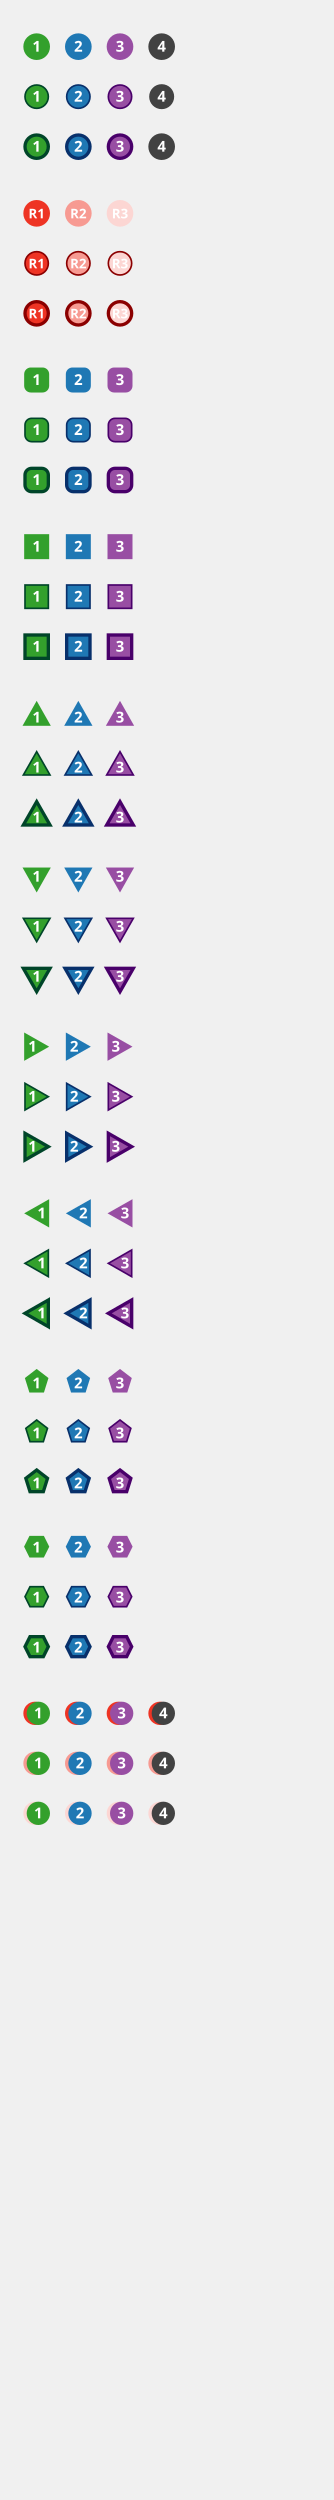
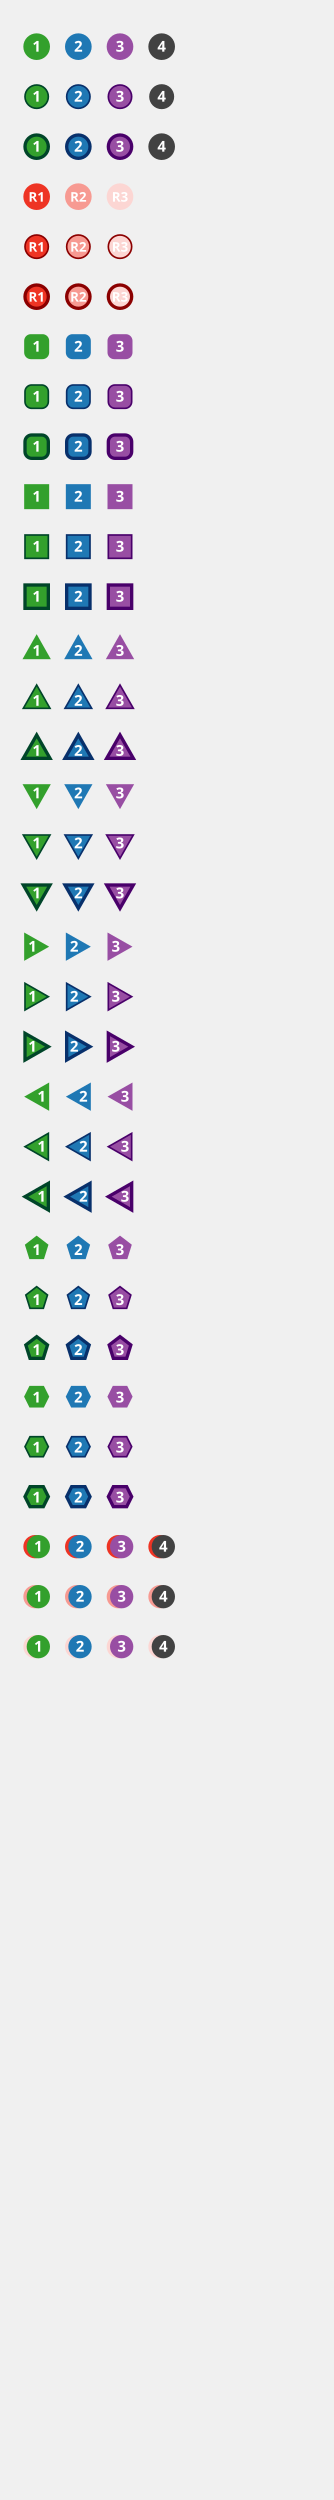
<svg xmlns="http://www.w3.org/2000/svg" version="1.1" width="200" height="1500">
  <g transform="translate(0, 0)">
    <g transform="translate(10, 10)">
      <g transform="translate(5, 5)">
        <g transform="translate(7, 13)">
          <circle r="8" fill="#33A02C" />
          <text transform="translate(0, 3)" text-anchor="middle" font-size="9" font-family="Sans-serif" font-weight="bold" fill="#FFFFFF">1
                    </text>
        </g>
      </g>
      <g transform="translate(30, 5)">
        <g transform="translate(7, 13)">
          <circle r="8" fill="#1F78B4" />
          <text transform="translate(0, 3)" text-anchor="middle" font-size="9" font-family="Sans-serif" font-weight="bold" fill="#FFFFFF">2
                    </text>
        </g>
      </g>
      <g transform="translate(55, 5)">
        <g transform="translate(7, 13)">
          <circle r="8" fill="#984EA3" />
          <text transform="translate(0, 3)" text-anchor="middle" font-size="9" font-family="Sans-serif" font-weight="bold" fill="#FFFFFF">3
                    </text>
        </g>
      </g>
      <g transform="translate(80, 5)">
        <g transform="translate(7, 13)">
          <circle r="8" fill="#424242" />
          <text transform="translate(0, 3)" text-anchor="middle" font-size="9" font-family="Sans-serif" font-weight="bold" fill="#FFFFFF">4
                    </text>
        </g>
      </g>
    </g>
    <g transform="translate(10, 40)">
      <g transform="translate(5, 5)">
        <g transform="translate(7, 13)">
          <circle r="7" fill="#33A02C" stroke="#004529" stroke-width="1" />
          <text transform="translate(0, 3)" text-anchor="middle" font-size="9" font-family="Sans-serif" font-weight="bold" fill="#FFFFFF">1
                    </text>
        </g>
      </g>
      <g transform="translate(30, 5)">
        <g transform="translate(7, 13)">
          <circle r="7" fill="#1F78B4" stroke="#08306b" stroke-width="1" />
          <text transform="translate(0, 3)" text-anchor="middle" font-size="9" font-family="Sans-serif" font-weight="bold" fill="#FFFFFF">2
                    </text>
        </g>
      </g>
      <g transform="translate(55, 5)">
        <g transform="translate(7, 13)">
          <circle r="7" fill="#984EA3" stroke="#49006a" stroke-width="1" />
          <text transform="translate(0, 3)" text-anchor="middle" font-size="9" font-family="Sans-serif" font-weight="bold" fill="#FFFFFF">3
                    </text>
        </g>
      </g>
      <g transform="translate(80, 5)">
        <g transform="translate(7, 13)">
          <circle r="7" fill="#424242" stroke="#424242" stroke-width="1" />
          <text transform="translate(0, 3)" text-anchor="middle" font-size="9" font-family="Sans-serif" font-weight="bold" fill="#FFFFFF">4
                    </text>
        </g>
      </g>
    </g>
    <g transform="translate(10, 70)">
      <g transform="translate(5, 5)">
        <g transform="translate(7, 13)">
          <circle r="7" fill="#33A02C" stroke="#004529" stroke-width="2" />
          <text transform="translate(0, 3)" text-anchor="middle" font-size="9" font-family="Sans-serif" font-weight="bold" fill="#FFFFFF">1
                    </text>
        </g>
      </g>
      <g transform="translate(30, 5)">
        <g transform="translate(7, 13)">
          <circle r="7" fill="#1F78B4" stroke="#08306b" stroke-width="2" />
          <text transform="translate(0, 3)" text-anchor="middle" font-size="9" font-family="Sans-serif" font-weight="bold" fill="#FFFFFF">2
                    </text>
        </g>
      </g>
      <g transform="translate(55, 5)">
        <g transform="translate(7, 13)">
          <circle r="7" fill="#984EA3" stroke="#49006a" stroke-width="2" />
          <text transform="translate(0, 3)" text-anchor="middle" font-size="9" font-family="Sans-serif" font-weight="bold" fill="#FFFFFF">3
                    </text>
        </g>
      </g>
      <g transform="translate(80, 5)">
        <g transform="translate(7, 13)">
          <circle r="7" fill="#424242" stroke="#424242" stroke-width="2" />
          <text transform="translate(0, 3)" text-anchor="middle" font-size="9" font-family="Sans-serif" font-weight="bold" fill="#FFFFFF">4
                    </text>
        </g>
      </g>
    </g>
  </g>
-   <g transform="translate(0, 100)">
+   <g transform="translate(0, 90)">
    <g transform="translate(10, 10)">
      <g transform="translate(5, 5)">
        <g transform="translate(7, 13)">
          <circle r="8" fill="#EE3424" />
          <text transform="translate(0, 3)" text-anchor="middle" font-size="8" font-family="Sans-serif" font-weight="bold" fill="#FFFFFF">R1
                    </text>
        </g>
      </g>
      <g transform="translate(30, 5)">
        <g transform="translate(7, 13)">
          <circle r="8" fill="#F79A92" />
          <text transform="translate(0, 3)" text-anchor="middle" font-size="8" font-family="Sans-serif" font-weight="bold" fill="#FFFFFF">R2
                    </text>
        </g>
      </g>
      <g transform="translate(55, 5)">
        <g transform="translate(7, 13)">
          <circle r="8" fill="#FCD6D3" />
          <text transform="translate(0, 3)" text-anchor="middle" font-size="8" font-family="Sans-serif" font-weight="bold" fill="#FFFFFF">R3
                    </text>
        </g>
      </g>
    </g>
    <g transform="translate(10, 40)">
      <g transform="translate(5, 5)">
        <g transform="translate(7, 13)">
          <circle r="7" fill="#EE3424" stroke="#8b0000" />
          <text transform="translate(0, 3)" text-anchor="middle" font-size="8" font-family="Sans-serif" font-weight="bold" fill="#FFFFFF">R1
                    </text>
        </g>
      </g>
      <g transform="translate(30, 5)">
        <g transform="translate(7, 13)">
          <circle r="7" fill="#F79A92" stroke="#8b0000" />
          <text transform="translate(0, 3)" text-anchor="middle" font-size="8" font-family="Sans-serif" font-weight="bold" fill="#FFFFFF">R2
                    </text>
        </g>
      </g>
      <g transform="translate(55, 5)">
        <g transform="translate(7, 13)">
          <circle r="7" fill="#FCD6D3" stroke="#8b0000" />
          <text transform="translate(0, 3)" text-anchor="middle" font-size="8" font-family="Sans-serif" font-weight="bold" fill="#FFFFFF">R3
                    </text>
        </g>
      </g>
    </g>
    <g transform="translate(10, 70)">
      <g transform="translate(5, 5)">
        <g transform="translate(7, 13)">
          <circle r="7" fill="#EE3424" stroke="#8b0000" stroke-width="2" />
          <text transform="translate(0, 3)" text-anchor="middle" font-size="8" font-family="Sans-serif" font-weight="bold" fill="#FFFFFF">R1
                    </text>
        </g>
      </g>
      <g transform="translate(30, 5)">
        <g transform="translate(7, 13)">
          <circle r="7" fill="#F79A92" stroke="#8b0000" stroke-width="2" />
          <text transform="translate(0, 3)" text-anchor="middle" font-size="8" font-family="Sans-serif" font-weight="bold" fill="#FFFFFF">R2
                    </text>
        </g>
      </g>
      <g transform="translate(55, 5)">
        <g transform="translate(7, 13)">
          <circle r="7" fill="#FCD6D3" stroke="#8b0000" stroke-width="2" />
          <text transform="translate(0, 3)" text-anchor="middle" font-size="8" font-family="Sans-serif" font-weight="bold" fill="#FFFFFF">R3
                    </text>
        </g>
      </g>
    </g>
  </g>
-   <g transform="translate(0, 200)">
+   <g transform="translate(0, 180)">
    <g transform="translate(10, 10)">
      <g transform="translate(5, 5)">
        <g transform="translate(7, 13)">
          <rect x="-7.5" y="-7.5" rx="4" ry="4" width="15" height="15" fill="#33A02C" />
          <text transform="translate(0, 3)" text-anchor="middle" font-size="9" font-family="Sans-serif" font-weight="bold" fill="#FFFFFF">1
                    </text>
        </g>
      </g>
      <g transform="translate(30, 5)">
        <g transform="translate(7, 13)">
          <rect x="-7.5" y="-7.5" rx="4" ry="4" width="15" height="15" fill="#1F78B4" />
          <text transform="translate(0, 3)" text-anchor="middle" font-size="9" font-family="Sans-serif" font-weight="bold" fill="#FFFFFF">2
                    </text>
        </g>
      </g>
      <g transform="translate(55, 5)">
        <g transform="translate(7, 13)">
          <rect x="-7.5" y="-7.5" rx="4" ry="4" width="15" height="15" fill="#984EA3" />
          <text transform="translate(0, 3)" text-anchor="middle" font-size="9" font-family="Sans-serif" font-weight="bold" fill="#FFFFFF">3
                    </text>
        </g>
      </g>
    </g>
    <g transform="translate(10, 40)">
      <g transform="translate(5, 5)">
        <g transform="translate(7, 13)">
          <rect x="-7" y="-7" rx="4" ry="4" width="14" height="14" fill="#33A02C" stroke="#004529" stroke-width="1" />
          <text transform="translate(0, 3)" text-anchor="middle" font-size="9" font-family="Sans-serif" font-weight="bold" fill="#FFFFFF">1
                    </text>
        </g>
      </g>
      <g transform="translate(30, 5)">
        <g transform="translate(7, 13)">
          <rect x="-7" y="-7" rx="4" ry="4" width="14" height="14" fill="#1F78B4" stroke="#08306b" stroke-width="1" />
          <text transform="translate(0, 3)" text-anchor="middle" font-size="9" font-family="Sans-serif" font-weight="bold" fill="#FFFFFF">2
                    </text>
        </g>
      </g>
      <g transform="translate(55, 5)">
        <g transform="translate(7, 13)">
          <rect x="-7" y="-7" rx="4" ry="4" width="14" height="14" fill="#984EA3" stroke="#49006a" stroke-width="1" />
          <text transform="translate(0, 3)" text-anchor="middle" font-size="9" font-family="Sans-serif" font-weight="bold" fill="#FFFFFF">3
                    </text>
        </g>
      </g>
    </g>
    <g transform="translate(10, 70)">
      <g transform="translate(5, 5)">
        <g transform="translate(7, 13)">
          <rect x="-7" y="-7" rx="4" ry="4" width="14" height="14" fill="#33A02C" stroke="#004529" stroke-width="2" />
          <text transform="translate(0, 3)" text-anchor="middle" font-size="9" font-family="Sans-serif" font-weight="bold" fill="#FFFFFF">1
                    </text>
        </g>
      </g>
      <g transform="translate(30, 5)">
        <g transform="translate(7, 13)">
          <rect x="-7" y="-7" rx="4" ry="4" width="14" height="14" fill="#1F78B4" stroke="#08306b" stroke-width="2" />
          <text transform="translate(0, 3)" text-anchor="middle" font-size="9" font-family="Sans-serif" font-weight="bold" fill="#FFFFFF">2
                    </text>
        </g>
      </g>
      <g transform="translate(55, 5)">
        <g transform="translate(7, 13)">
          <rect x="-7" y="-7" rx="4" ry="4" width="14" height="14" fill="#984EA3" stroke="#49006a" stroke-width="2" />
          <text transform="translate(0, 3)" text-anchor="middle" font-size="9" font-family="Sans-serif" font-weight="bold" fill="#FFFFFF">3
                    </text>
        </g>
      </g>
    </g>
  </g>
-   <g transform="translate(0, 300)">
+   <g transform="translate(0, 270)">
    <g transform="translate(10, 10)">
      <g transform="translate(5, 5)">
        <g transform="translate(7, 13)">
          <rect x="-7.5" y="-7.5" width="15" height="15" fill="#33A02C" />
          <text transform="translate(0, 3)" text-anchor="middle" font-size="9" font-family="Sans-serif" font-weight="bold" fill="#FFFFFF">1
                    </text>
        </g>
      </g>
      <g transform="translate(30, 5)">
        <g transform="translate(7, 13)">
          <rect x="-7.5" y="-7.5" width="15" height="15" fill="#1F78B4" />
          <text transform="translate(0, 3)" text-anchor="middle" font-size="9" font-family="Sans-serif" font-weight="bold" fill="#FFFFFF">2
                    </text>
        </g>
      </g>
      <g transform="translate(55, 5)">
        <g transform="translate(7, 13)">
          <rect x="-7.5" y="-7.5" width="15" height="15" fill="#984EA3" />
          <text transform="translate(0, 3)" text-anchor="middle" font-size="9" font-family="Sans-serif" font-weight="bold" fill="#FFFFFF">3
                    </text>
        </g>
      </g>
    </g>
    <g transform="translate(10, 40)">
      <g transform="translate(5, 5)">
        <g transform="translate(7, 13)">
          <rect x="-7" y="-7" width="14" height="14" fill="#33A02C" stroke="#004529" />
          <text transform="translate(0, 3)" text-anchor="middle" font-size="9" font-family="Sans-serif" font-weight="bold" fill="#FFFFFF">1
                    </text>
        </g>
      </g>
      <g transform="translate(30, 5)">
        <g transform="translate(7, 13)">
          <rect x="-7" y="-7" width="14" height="14" fill="#1F78B4" stroke="#08306b" />
          <text transform="translate(0, 3)" text-anchor="middle" font-size="9" font-family="Sans-serif" font-weight="bold" fill="#FFFFFF">2
                    </text>
        </g>
      </g>
      <g transform="translate(55, 5)">
        <g transform="translate(7, 13)">
          <rect x="-7" y="-7" width="14" height="14" fill="#984EA3" stroke="#49006a" />
          <text transform="translate(0, 3)" text-anchor="middle" font-size="9" font-family="Sans-serif" font-weight="bold" fill="#FFFFFF">3
                    </text>
        </g>
      </g>
    </g>
    <g transform="translate(10, 70)">
      <g transform="translate(5, 5)">
        <g transform="translate(7, 13)">
          <rect x="-7" y="-7" width="14" height="14" fill="#33A02C" stroke="#004529" stroke-width="2" />
          <text transform="translate(0, 3)" text-anchor="middle" font-size="9" font-family="Sans-serif" font-weight="bold" fill="#FFFFFF">1
                    </text>
        </g>
      </g>
      <g transform="translate(30, 5)">
        <g transform="translate(7, 13)">
          <rect x="-7" y="-7" width="14" height="14" fill="#1F78B4" stroke="#08306b" stroke-width="2" />
          <text transform="translate(0, 3)" text-anchor="middle" font-size="9" font-family="Sans-serif" font-weight="bold" fill="#FFFFFF">2
                    </text>
        </g>
      </g>
      <g transform="translate(55, 5)">
        <g transform="translate(7, 13)">
          <rect x="-7" y="-7" width="14" height="14" fill="#984EA3" stroke="#49006a" stroke-width="2" />
          <text transform="translate(0, 3)" text-anchor="middle" font-size="9" font-family="Sans-serif" font-weight="bold" fill="#FFFFFF">3
                    </text>
        </g>
      </g>
    </g>
  </g>
-   <g transform="translate(0, 400)">
+   <g transform="translate(0, 360)">
    <g transform="translate(10, 10)">
      <g transform="translate(5, 5)">
        <g transform="translate(7, 13)">
          <path d="M-7.5 -8.5 L-7.5 8.5 L7.5 0 z" fill="#33A02C" transform="rotate(270)" />
          <text transform="translate(0, 5.5)" text-anchor="middle" font-size="9" font-family="Sans-serif" font-weight="bold" fill="#FFFFFF">1
                    </text>
        </g>
      </g>
      <g transform="translate(30, 5)">
        <g transform="translate(7, 13)">
          <path d="M-7.5 -8.5 L-7.5 8.5 L7.5 0 z" fill="#1F78B4" transform="rotate(270)" />
          <text transform="translate(0, 5.5)" text-anchor="middle" font-size="9" font-family="Sans-serif" font-weight="bold" fill="#FFFFFF">2
                    </text>
        </g>
      </g>
      <g transform="translate(55, 5)">
        <g transform="translate(7, 13)">
          <path d="M-7.5 -8.5 L-7.5 8.5 L7.5 0 z" fill="#984EA3" transform="rotate(270)" />
          <text transform="translate(0, 5.5)" text-anchor="middle" font-size="9" font-family="Sans-serif" font-weight="bold" fill="#FFFFFF">3
                    </text>
        </g>
      </g>
    </g>
    <g transform="translate(10, 40)">
      <g transform="translate(5, 5)">
        <g transform="translate(7, 13)">
          <path d="M-7 -8 L-7 8 L7 0 z" fill="#33A02C" transform="rotate(270)" stroke="#004529" stroke-width="1" />
          <text transform="translate(0, 5.5)" text-anchor="middle" font-size="9" font-family="Sans-serif" font-weight="bold" fill="#FFFFFF">1
                    </text>
        </g>
      </g>
      <g transform="translate(30, 5)">
        <g transform="translate(7, 13)">
          <path d="M-7 -8 L-7 8 L7 0 z" fill="#1F78B4" transform="rotate(270)" stroke="#08306b" stroke-width="1" />
          <text transform="translate(0, 5.5)" text-anchor="middle" font-size="9" font-family="Sans-serif" font-weight="bold" fill="#FFFFFF">2
                    </text>
        </g>
      </g>
      <g transform="translate(55, 5)">
        <g transform="translate(7, 13)">
          <path d="M-7 -8 L-7 8 L7 0 z" fill="#984EA3" transform="rotate(270)" stroke="#49006a" stroke-width="1" />
          <text transform="translate(0, 5.5)" text-anchor="middle" font-size="9" font-family="Sans-serif" font-weight="bold" fill="#FFFFFF">3
                    </text>
        </g>
      </g>
    </g>
    <g transform="translate(10, 70)">
      <g transform="translate(5, 5)">
        <g transform="translate(7, 13)">
          <path d="M-7 -8 L-7 8 L7 0 z" fill="#33A02C" transform="rotate(270)" stroke="#004529" stroke-width="2" />
          <text transform="translate(0, 5.5)" text-anchor="middle" font-size="9" font-family="Sans-serif" font-weight="bold" fill="#FFFFFF">1
                    </text>
        </g>
      </g>
      <g transform="translate(30, 5)">
        <g transform="translate(7, 13)">
          <path d="M-7 -8 L-7 8 L7 0 z" fill="#1F78B4" transform="rotate(270)" stroke="#08306b" stroke-width="2" />
          <text transform="translate(0, 5.5)" text-anchor="middle" font-size="9" font-family="Sans-serif" font-weight="bold" fill="#FFFFFF">2
                    </text>
        </g>
      </g>
      <g transform="translate(55, 5)">
        <g transform="translate(7, 13)">
          <path d="M-7 -8 L-7 8 L7 0 z" fill="#984EA3" transform="rotate(270)" stroke="#49006a" stroke-width="2" />
          <text transform="translate(0, 5.5)" text-anchor="middle" font-size="9" font-family="Sans-serif" font-weight="bold" fill="#FFFFFF">3
                    </text>
        </g>
      </g>
    </g>
  </g>
-   <g transform="translate(0, 500)">
+   <g transform="translate(0, 450)">
    <g transform="translate(10, 10)">
      <g transform="translate(5, 5)">
        <g transform="translate(7, 13)">
          <path d="M-7.5 -8.5 L-7.5 8.5 L7.5 0 z" fill="#33A02C" transform="rotate(90)" />
          <text transform="translate(0, 1)" text-anchor="middle" font-size="9" font-family="Sans-serif" font-weight="bold" fill="#FFFFFF">1
                    </text>
        </g>
      </g>
      <g transform="translate(30, 5)">
        <g transform="translate(7, 13)">
          <path d="M-7.5 -8.5 L-7.5 8.5 L7.5 0 z" fill="#1F78B4" transform="rotate(90)" />
          <text transform="translate(0, 1)" text-anchor="middle" font-size="9" font-family="Sans-serif" font-weight="bold" fill="#FFFFFF">2
                    </text>
        </g>
      </g>
      <g transform="translate(55, 5)">
        <g transform="translate(7, 13)">
          <path d="M-7.5 -8.5 L-7.5 8.5 L7.5 0 z" fill="#984EA3" transform="rotate(90)" />
          <text transform="translate(0, 1)" text-anchor="middle" font-size="9" font-family="Sans-serif" font-weight="bold" fill="#FFFFFF">3
                    </text>
        </g>
      </g>
    </g>
    <g transform="translate(10, 40)">
      <g transform="translate(5, 5)">
        <g transform="translate(7, 13)">
          <path d="M-7 -8 L-7 8 L7 0 z" fill="#33A02C" transform="rotate(90)" stroke="#004529" stroke-width="1" />
          <text transform="translate(0, 1)" text-anchor="middle" font-size="9" font-family="Sans-serif" font-weight="bold" fill="#FFFFFF">1
                    </text>
        </g>
      </g>
      <g transform="translate(30, 5)">
        <g transform="translate(7, 13)">
          <path d="M-7 -8 L-7 8 L7 0 z" fill="#1F78B4" transform="rotate(90)" stroke="#08306b" stroke-width="1" />
          <text transform="translate(0, 1)" text-anchor="middle" font-size="9" font-family="Sans-serif" font-weight="bold" fill="#FFFFFF">2
                    </text>
        </g>
      </g>
      <g transform="translate(55, 5)">
        <g transform="translate(7, 13)">
          <path d="M-7 -8 L-7 8 L7 0 z" fill="#984EA3" transform="rotate(90)" stroke="#49006a" stroke-width="1" />
          <text transform="translate(0, 1)" text-anchor="middle" font-size="9" font-family="Sans-serif" font-weight="bold" fill="#FFFFFF">3
                    </text>
        </g>
      </g>
    </g>
    <g transform="translate(10, 70)">
      <g transform="translate(5, 5)">
        <g transform="translate(7, 13)">
          <path d="M-7 -8 L-7 8 L7 0 z" fill="#33A02C" transform="rotate(90)" stroke="#004529" stroke-width="2" />
          <text transform="translate(0, 1)" text-anchor="middle" font-size="9" font-family="Sans-serif" font-weight="bold" fill="#FFFFFF">1
                    </text>
        </g>
      </g>
      <g transform="translate(30, 5)">
        <g transform="translate(7, 13)">
          <path d="M-7 -8 L-7 8 L7 0 z" fill="#1F78B4" transform="rotate(90)" stroke="#08306b" stroke-width="2" />
          <text transform="translate(0, 1)" text-anchor="middle" font-size="9" font-family="Sans-serif" font-weight="bold" fill="#FFFFFF">2
                    </text>
        </g>
      </g>
      <g transform="translate(55, 5)">
        <g transform="translate(7, 13)">
          <path d="M-7 -8 L-7 8 L7 0 z" fill="#984EA3" transform="rotate(90)" stroke="#49006a" stroke-width="2" />
          <text transform="translate(0, 1)" text-anchor="middle" font-size="9" font-family="Sans-serif" font-weight="bold" fill="#FFFFFF">3
                    </text>
        </g>
      </g>
    </g>
  </g>
-   <g transform="translate(0, 600)">
+   <g transform="translate(0, 540)">
    <g transform="translate(10, 10)">
      <g transform="translate(5, 5)">
        <g transform="translate(7, 13)">
          <path d="M-7.5 -8.5 L-7.5 8.5 L7.5 0 z" fill="#33A02C" transform="rotate(360)" />
          <text transform="translate(-2.5, 3)" text-anchor="middle" font-size="9" font-family="Sans-serif" font-weight="bold" fill="#FFFFFF">1
                    </text>
        </g>
      </g>
      <g transform="translate(30, 5)">
        <g transform="translate(7, 13)">
          <path d="M-7.5 -8.5 L-7.5 8.5 L7.5 0 z" fill="#1F78B4" transform="rotate(360)" />
          <text transform="translate(-2.5, 3)" text-anchor="middle" font-size="9" font-family="Sans-serif" font-weight="bold" fill="#FFFFFF">2
                    </text>
        </g>
      </g>
      <g transform="translate(55, 5)">
        <g transform="translate(7, 13)">
          <path d="M-7.5 -8.5 L-7.5 8.5 L7.5 0 z" fill="#984EA3" transform="rotate(360)" />
          <text transform="translate(-2.5, 3)" text-anchor="middle" font-size="9" font-family="Sans-serif" font-weight="bold" fill="#FFFFFF">3
                    </text>
        </g>
      </g>
    </g>
    <g transform="translate(10, 40)">
      <g transform="translate(5, 5)">
        <g transform="translate(7, 13)">
          <path d="M-7 -8 L-7 8 L7 0 z" fill="#33A02C" transform="rotate(360)" stroke="#004529" stroke-width="1" />
          <text transform="translate(-2.5, 3)" text-anchor="middle" font-size="9" font-family="Sans-serif" font-weight="bold" fill="#FFFFFF">1
                    </text>
        </g>
      </g>
      <g transform="translate(30, 5)">
        <g transform="translate(7, 13)">
          <path d="M-7 -8 L-7 8 L7 0 z" fill="#1F78B4" transform="rotate(360)" stroke="#08306b" stroke-width="1" />
          <text transform="translate(-2.5, 3)" text-anchor="middle" font-size="9" font-family="Sans-serif" font-weight="bold" fill="#FFFFFF">2
                    </text>
        </g>
      </g>
      <g transform="translate(55, 5)">
        <g transform="translate(7, 13)">
          <path d="M-7 -8 L-7 8 L7 0 z" fill="#984EA3" transform="rotate(360)" stroke="#49006a" stroke-width="1" />
          <text transform="translate(-2.5, 3)" text-anchor="middle" font-size="9" font-family="Sans-serif" font-weight="bold" fill="#FFFFFF">3
                    </text>
        </g>
      </g>
    </g>
    <g transform="translate(10, 70)">
      <g transform="translate(5, 5)">
        <g transform="translate(7, 13)">
          <path d="M-7 -8 L-7 8 L7 0 z" fill="#33A02C" transform="rotate(360)" stroke="#004529" stroke-width="2" />
          <text transform="translate(-2.5, 3)" text-anchor="middle" font-size="9" font-family="Sans-serif" font-weight="bold" fill="#FFFFFF">1
                    </text>
        </g>
      </g>
      <g transform="translate(30, 5)">
        <g transform="translate(7, 13)">
          <path d="M-7 -8 L-7 8 L7 0 z" fill="#1F78B4" transform="rotate(360)" stroke="#08306b" stroke-width="2" />
          <text transform="translate(-2.5, 3)" text-anchor="middle" font-size="9" font-family="Sans-serif" font-weight="bold" fill="#FFFFFF">2
                    </text>
        </g>
      </g>
      <g transform="translate(55, 5)">
        <g transform="translate(7, 13)">
          <path d="M-7 -8 L-7 8 L7 0 z" fill="#984EA3" transform="rotate(360)" stroke="#49006a" stroke-width="2" />
          <text transform="translate(-2.5, 3)" text-anchor="middle" font-size="9" font-family="Sans-serif" font-weight="bold" fill="#FFFFFF">3
                    </text>
        </g>
      </g>
    </g>
  </g>
-   <g transform="translate(0, 700)">
+   <g transform="translate(0, 630)">
    <g transform="translate(10, 10)">
      <g transform="translate(5, 5)">
        <g transform="translate(7, 13)">
          <path d="M-7.5 -8.5 L-7.5 8.5 L7.5 0 z" fill="#33A02C" transform="rotate(180)" />
          <text transform="translate(3, 3)" text-anchor="middle" font-size="9" font-family="Sans-serif" font-weight="bold" fill="#FFFFFF">1
                    </text>
        </g>
      </g>
      <g transform="translate(30, 5)">
        <g transform="translate(7, 13)">
          <path d="M-7.5 -8.5 L-7.5 8.5 L7.5 0 z" fill="#1F78B4" transform="rotate(180)" />
          <text transform="translate(3, 3)" text-anchor="middle" font-size="9" font-family="Sans-serif" font-weight="bold" fill="#FFFFFF">2
                    </text>
        </g>
      </g>
      <g transform="translate(55, 5)">
        <g transform="translate(7, 13)">
          <path d="M-7.5 -8.5 L-7.5 8.5 L7.5 0 z" fill="#984EA3" transform="rotate(180)" />
          <text transform="translate(3, 3)" text-anchor="middle" font-size="9" font-family="Sans-serif" font-weight="bold" fill="#FFFFFF">3
                    </text>
        </g>
      </g>
    </g>
    <g transform="translate(10, 40)">
      <g transform="translate(5, 5)">
        <g transform="translate(7, 13)">
          <path d="M-7 -8 L-7 8 L7 0 z" fill="#33A02C" transform="rotate(180)" stroke="#004529" stroke-width="1" />
          <text transform="translate(3, 3)" text-anchor="middle" font-size="9" font-family="Sans-serif" font-weight="bold" fill="#FFFFFF">1
                    </text>
        </g>
      </g>
      <g transform="translate(30, 5)">
        <g transform="translate(7, 13)">
          <path d="M-7 -8 L-7 8 L7 0 z" fill="#1F78B4" transform="rotate(180)" stroke="#08306b" stroke-width="1" />
          <text transform="translate(3, 3)" text-anchor="middle" font-size="9" font-family="Sans-serif" font-weight="bold" fill="#FFFFFF">2
                    </text>
        </g>
      </g>
      <g transform="translate(55, 5)">
        <g transform="translate(7, 13)">
          <path d="M-7 -8 L-7 8 L7 0 z" fill="#984EA3" transform="rotate(180)" stroke="#49006a" stroke-width="1" />
          <text transform="translate(3, 3)" text-anchor="middle" font-size="9" font-family="Sans-serif" font-weight="bold" fill="#FFFFFF">3
                    </text>
        </g>
      </g>
    </g>
    <g transform="translate(10, 70)">
      <g transform="translate(5, 5)">
        <g transform="translate(7, 13)">
          <path d="M-7 -8 L-7 8 L7 0 z" fill="#33A02C" transform="rotate(180)" stroke="#004529" stroke-width="2" />
          <text transform="translate(3, 3)" text-anchor="middle" font-size="9" font-family="Sans-serif" font-weight="bold" fill="#FFFFFF">1
                    </text>
        </g>
      </g>
      <g transform="translate(30, 5)">
        <g transform="translate(7, 13)">
          <path d="M-7 -8 L-7 8 L7 0 z" fill="#1F78B4" transform="rotate(180)" stroke="#08306b" stroke-width="2" />
          <text transform="translate(3, 3)" text-anchor="middle" font-size="9" font-family="Sans-serif" font-weight="bold" fill="#FFFFFF">2
                    </text>
        </g>
      </g>
      <g transform="translate(55, 5)">
        <g transform="translate(7, 13)">
          <path d="M-7 -8 L-7 8 L7 0 z" fill="#984EA3" transform="rotate(180)" stroke="#49006a" stroke-width="2" />
          <text transform="translate(3, 3)" text-anchor="middle" font-size="9" font-family="Sans-serif" font-weight="bold" fill="#FFFFFF">3
                    </text>
        </g>
      </g>
    </g>
  </g>
-   <g transform="translate(0, 800)">
+   <g transform="translate(0, 720)">
    <g transform="translate(10, 10)">
      <g transform="translate(5, 5)">
        <g transform="translate(0.5, 5)">
          <path d="m0,7l6.5,-5l6.5,5l-2.5,8l-8,0l-2.5,-8z" fill="#33A02C" stroke="#33A02C" stroke-width="1" />
          <text transform="translate(6.5, 13)" text-anchor="middle" font-size="9" font-family="Sans-serif" font-weight="bold" fill="#FFFFFF">1
                    </text>
        </g>
      </g>
      <g transform="translate(30, 5)">
        <g transform="translate(0.5, 5)">
          <path d="m0,7l6.5,-5l6.5,5l-2.5,8l-8,0l-2.5,-8z" fill="#1F78B4" stroke="#1F78B4" stroke-width="1" />
          <text transform="translate(6.5, 13)" text-anchor="middle" font-size="9" font-family="Sans-serif" font-weight="bold" fill="#FFFFFF">2
                    </text>
        </g>
      </g>
      <g transform="translate(55, 5)">
        <g transform="translate(0.5, 5)">
          <path d="m0,7l6.5,-5l6.5,5l-2.5,8l-8,0l-2.5,-8z" fill="#984EA3" stroke="#984EA3" stroke-width="1" />
          <text transform="translate(6.5, 13)" text-anchor="middle" font-size="9" font-family="Sans-serif" font-weight="bold" fill="#FFFFFF">3
                    </text>
        </g>
      </g>
    </g>
    <g transform="translate(10, 40)">
      <g transform="translate(5, 5)">
        <g transform="translate(0.5, 5)">
          <path d="m0,7l6.5,-5l6.5,5l-2.5,8l-8,0l-2.5,-8z" fill="#33A02C" stroke="#004529" stroke-width="1" />
          <text transform="translate(6.5, 13)" text-anchor="middle" font-size="9" font-family="Sans-serif" font-weight="bold" fill="#FFFFFF">1
                    </text>
        </g>
      </g>
      <g transform="translate(30, 5)">
        <g transform="translate(0.5, 5)">
          <path d="m0,7l6.5,-5l6.5,5l-2.5,8l-8,0l-2.5,-8z" fill="#1F78B4" stroke="#08306b" stroke-width="1" />
          <text transform="translate(6.5, 13)" text-anchor="middle" font-size="9" font-family="Sans-serif" font-weight="bold" fill="#FFFFFF">2
                    </text>
        </g>
      </g>
      <g transform="translate(55, 5)">
        <g transform="translate(0.5, 5)">
          <path d="m0,7l6.5,-5l6.5,5l-2.5,8l-8,0l-2.5,-8z" fill="#984EA3" stroke="#49006a" stroke-width="1" />
          <text transform="translate(6.5, 13)" text-anchor="middle" font-size="9" font-family="Sans-serif" font-weight="bold" fill="#FFFFFF">3
                    </text>
        </g>
      </g>
    </g>
    <g transform="translate(10, 70)">
      <g transform="translate(5, 5)">
        <g transform="translate(0.5, 5)">
          <path d="m0,7l6.5,-5l6.5,5l-2.5,8l-8,0l-2.5,-8z" fill="#33A02C" stroke="#004529" stroke-width="2" />
          <text transform="translate(6.5, 13)" text-anchor="middle" font-size="9" font-family="Sans-serif" font-weight="bold" fill="#FFFFFF">1
                    </text>
        </g>
      </g>
      <g transform="translate(30, 5)">
        <g transform="translate(0.5, 5)">
          <path d="m0,7l6.5,-5l6.5,5l-2.5,8l-8,0l-2.5,-8z" fill="#1F78B4" stroke="#08306b" stroke-width="2" />
          <text transform="translate(6.5, 13)" text-anchor="middle" font-size="9" font-family="Sans-serif" font-weight="bold" fill="#FFFFFF">2
                    </text>
        </g>
      </g>
      <g transform="translate(55, 5)">
        <g transform="translate(0.5, 5)">
          <path d="m0,7l6.5,-5l6.5,5l-2.5,8l-8,0l-2.5,-8z" fill="#984EA3" stroke="#49006a" stroke-width="2" />
          <text transform="translate(6.5, 13)" text-anchor="middle" font-size="9" font-family="Sans-serif" font-weight="bold" fill="#FFFFFF">3
                    </text>
        </g>
      </g>
    </g>
  </g>
-   <g transform="translate(0, 900)">
+   <g transform="translate(0, 810)">
    <g transform="translate(10, 10)">
      <g transform="translate(5, 5)">
        <g transform="translate(0, 5)">
          <path d="m0,8l3,-6l8,0l3,6l-3,6l-8,0l-3,-6z" fill="#33A02C" stroke="#33A02C" stroke-width="1" />
          <text transform="translate(7, 11.5)" text-anchor="middle" font-size="9" font-family="Sans-serif" font-weight="bold" fill="#FFFFFF">1
                    </text>
        </g>
      </g>
      <g transform="translate(30, 5)">
        <g transform="translate(0, 5)">
          <path d="m0,8l3,-6l8,0l3,6l-3,6l-8,0l-3,-6z" fill="#1F78B4" stroke="#1F78B4" stroke-width="1" />
          <text transform="translate(7, 11.5)" text-anchor="middle" font-size="9" font-family="Sans-serif" font-weight="bold" fill="#FFFFFF">2
                    </text>
        </g>
      </g>
      <g transform="translate(55, 5)">
        <g transform="translate(0, 5)">
          <path d="m0,8l3,-6l8,0l3,6l-3,6l-8,0l-3,-6z" fill="#984EA3" stroke="#984EA3" stroke-width="1" />
          <text transform="translate(7, 11.5)" text-anchor="middle" font-size="9" font-family="Sans-serif" font-weight="bold" fill="#FFFFFF">3
                    </text>
        </g>
      </g>
    </g>
    <g transform="translate(10, 40)">
      <g transform="translate(5, 5)">
        <g transform="translate(0, 5)">
          <path d="m0,8l3,-6l8,0l3,6l-3,6l-8,0l-3,-6z" fill="#33A02C" stroke="#004529" stroke-width="1" />
          <text transform="translate(7, 11.5)" text-anchor="middle" font-size="9" font-family="Sans-serif" font-weight="bold" fill="#FFFFFF">1
                    </text>
        </g>
      </g>
      <g transform="translate(30, 5)">
        <g transform="translate(0, 5)">
          <path d="m0,8l3,-6l8,0l3,6l-3,6l-8,0l-3,-6z" fill="#1F78B4" stroke="#08306b" stroke-width="1" />
          <text transform="translate(7, 11.5)" text-anchor="middle" font-size="9" font-family="Sans-serif" font-weight="bold" fill="#FFFFFF">2
                    </text>
        </g>
      </g>
      <g transform="translate(55, 5)">
        <g transform="translate(0, 5)">
          <path d="m0,8l3,-6l8,0l3,6l-3,6l-8,0l-3,-6z" fill="#984EA3" stroke="#49006a" stroke-width="1" />
          <text transform="translate(7, 11.5)" text-anchor="middle" font-size="9" font-family="Sans-serif" font-weight="bold" fill="#FFFFFF">3
                    </text>
        </g>
      </g>
    </g>
    <g transform="translate(10, 70)">
      <g transform="translate(5, 5)">
        <g transform="translate(0, 5)">
          <path d="m0,8l3,-6l8,0l3,6l-3,6l-8,0l-3,-6z" fill="#33A02C" stroke="#004529" stroke-width="2" />
          <text transform="translate(7, 11.5)" text-anchor="middle" font-size="9" font-family="Sans-serif" font-weight="bold" fill="#FFFFFF">1
                    </text>
        </g>
      </g>
      <g transform="translate(30, 5)">
        <g transform="translate(0, 5)">
          <path d="m0,8l3,-6l8,0l3,6l-3,6l-8,0l-3,-6z" fill="#1F78B4" stroke="#08306b" stroke-width="2" />
          <text transform="translate(7, 11.5)" text-anchor="middle" font-size="9" font-family="Sans-serif" font-weight="bold" fill="#FFFFFF">2
                    </text>
        </g>
      </g>
      <g transform="translate(55, 5)">
        <g transform="translate(0, 5)">
          <path d="m0,8l3,-6l8,0l3,6l-3,6l-8,0l-3,-6z" fill="#984EA3" stroke="#49006a" stroke-width="2" />
          <text transform="translate(7, 11.5)" text-anchor="middle" font-size="9" font-family="Sans-serif" font-weight="bold" fill="#FFFFFF">3
                    </text>
        </g>
      </g>
    </g>
  </g>
-   <g transform="translate(0, 1000)">
+   <g transform="translate(0, 900)">
    <g transform="translate(10, 10)">
      <g transform="translate(5, 5)">
        <g transform="translate(7, 13)">
          <circle r="7" fill="#EE3424" transform="translate(-1, 0)" />
          <circle r="7" fill="#33A02C" transform="translate(1, 0)" />
          <text transform="translate(1, 3)" text-anchor="middle" font-size="9" font-family="Sans-serif" font-weight="bold" fill="#FFFFFF">1
                    </text>
        </g>
      </g>
      <g transform="translate(30, 5)">
        <g transform="translate(7, 13)">
          <circle r="7" fill="#EE3424" transform="translate(-1, 0)" />
          <circle r="7" fill="#1F78B4" transform="translate(1, 0)" />
          <text transform="translate(1, 3)" text-anchor="middle" font-size="9" font-family="Sans-serif" font-weight="bold" fill="#FFFFFF">2
                    </text>
        </g>
      </g>
      <g transform="translate(55, 5)">
        <g transform="translate(7, 13)">
          <circle r="7" fill="#EE3424" transform="translate(-1, 0)" />
          <circle r="7" fill="#984EA3" transform="translate(1, 0)" />
          <text transform="translate(1, 3)" text-anchor="middle" font-size="9" font-family="Sans-serif" font-weight="bold" fill="#FFFFFF">3
                    </text>
        </g>
      </g>
      <g transform="translate(80, 5)">
        <g transform="translate(7, 13)">
          <circle r="7" fill="#EE3424" transform="translate(-1, 0)" />
          <circle r="7" fill="#424242" transform="translate(1, 0)" />
          <text transform="translate(1, 3)" text-anchor="middle" font-size="9" font-family="Sans-serif" font-weight="bold" fill="#FFFFFF">4
                    </text>
        </g>
      </g>
    </g>
    <g transform="translate(10, 40)">
      <g transform="translate(5, 5)">
        <g transform="translate(7, 13)">
          <circle r="7" fill="#F79A92" transform="translate(-1, 0)" />
          <circle r="7" fill="#33A02C" transform="translate(1, 0)" />
          <text transform="translate(1, 3)" text-anchor="middle" font-size="9" font-family="Sans-serif" font-weight="bold" fill="#FFFFFF">1
                    </text>
        </g>
      </g>
      <g transform="translate(30, 5)">
        <g transform="translate(7, 13)">
          <circle r="7" fill="#F79A92" transform="translate(-1, 0)" />
          <circle r="7" fill="#1F78B4" transform="translate(1, 0)" />
          <text transform="translate(1, 3)" text-anchor="middle" font-size="9" font-family="Sans-serif" font-weight="bold" fill="#FFFFFF">2
                    </text>
        </g>
      </g>
      <g transform="translate(55, 5)">
        <g transform="translate(7, 13)">
          <circle r="7" fill="#F79A92" transform="translate(-1, 0)" />
          <circle r="7" fill="#984EA3" transform="translate(1, 0)" />
          <text transform="translate(1, 3)" text-anchor="middle" font-size="9" font-family="Sans-serif" font-weight="bold" fill="#FFFFFF">3
                    </text>
        </g>
      </g>
      <g transform="translate(80, 5)">
        <g transform="translate(7, 13)">
          <circle r="7" fill="#F79A92" transform="translate(-1, 0)" />
          <circle r="7" fill="#424242" transform="translate(1, 0)" />
          <text transform="translate(1, 3)" text-anchor="middle" font-size="9" font-family="Sans-serif" font-weight="bold" fill="#FFFFFF">4
                    </text>
        </g>
      </g>
    </g>
    <g transform="translate(10, 70)">
      <g transform="translate(5, 5)">
        <g transform="translate(7, 13)">
          <circle r="7" fill="#FCD6D3" transform="translate(-1, 0)" />
          <circle r="7" fill="#33A02C" transform="translate(1, 0)" />
          <text transform="translate(1, 3)" text-anchor="middle" font-size="9" font-family="Sans-serif" font-weight="bold" fill="#FFFFFF">1
                    </text>
        </g>
      </g>
      <g transform="translate(30, 5)">
        <g transform="translate(7, 13)">
          <circle r="7" fill="#FCD6D3" transform="translate(-1, 0)" />
          <circle r="7" fill="#1F78B4" transform="translate(1, 0)" />
          <text transform="translate(1, 3)" text-anchor="middle" font-size="9" font-family="Sans-serif" font-weight="bold" fill="#FFFFFF">2
                    </text>
        </g>
      </g>
      <g transform="translate(55, 5)">
        <g transform="translate(7, 13)">
          <circle r="7" fill="#FCD6D3" transform="translate(-1, 0)" />
          <circle r="7" fill="#984EA3" transform="translate(1, 0)" />
          <text transform="translate(1, 3)" text-anchor="middle" font-size="9" font-family="Sans-serif" font-weight="bold" fill="#FFFFFF">3
                    </text>
        </g>
      </g>
      <g transform="translate(80, 5)">
        <g transform="translate(7, 13)">
          <circle r="7" fill="#FCD6D3" transform="translate(-1, 0)" />
          <circle r="7" fill="#424242" transform="translate(1, 0)" />
          <text transform="translate(1, 3)" text-anchor="middle" font-size="9" font-family="Sans-serif" font-weight="bold" fill="#FFFFFF">4
                    </text>
        </g>
      </g>
    </g>
  </g>
</svg>
